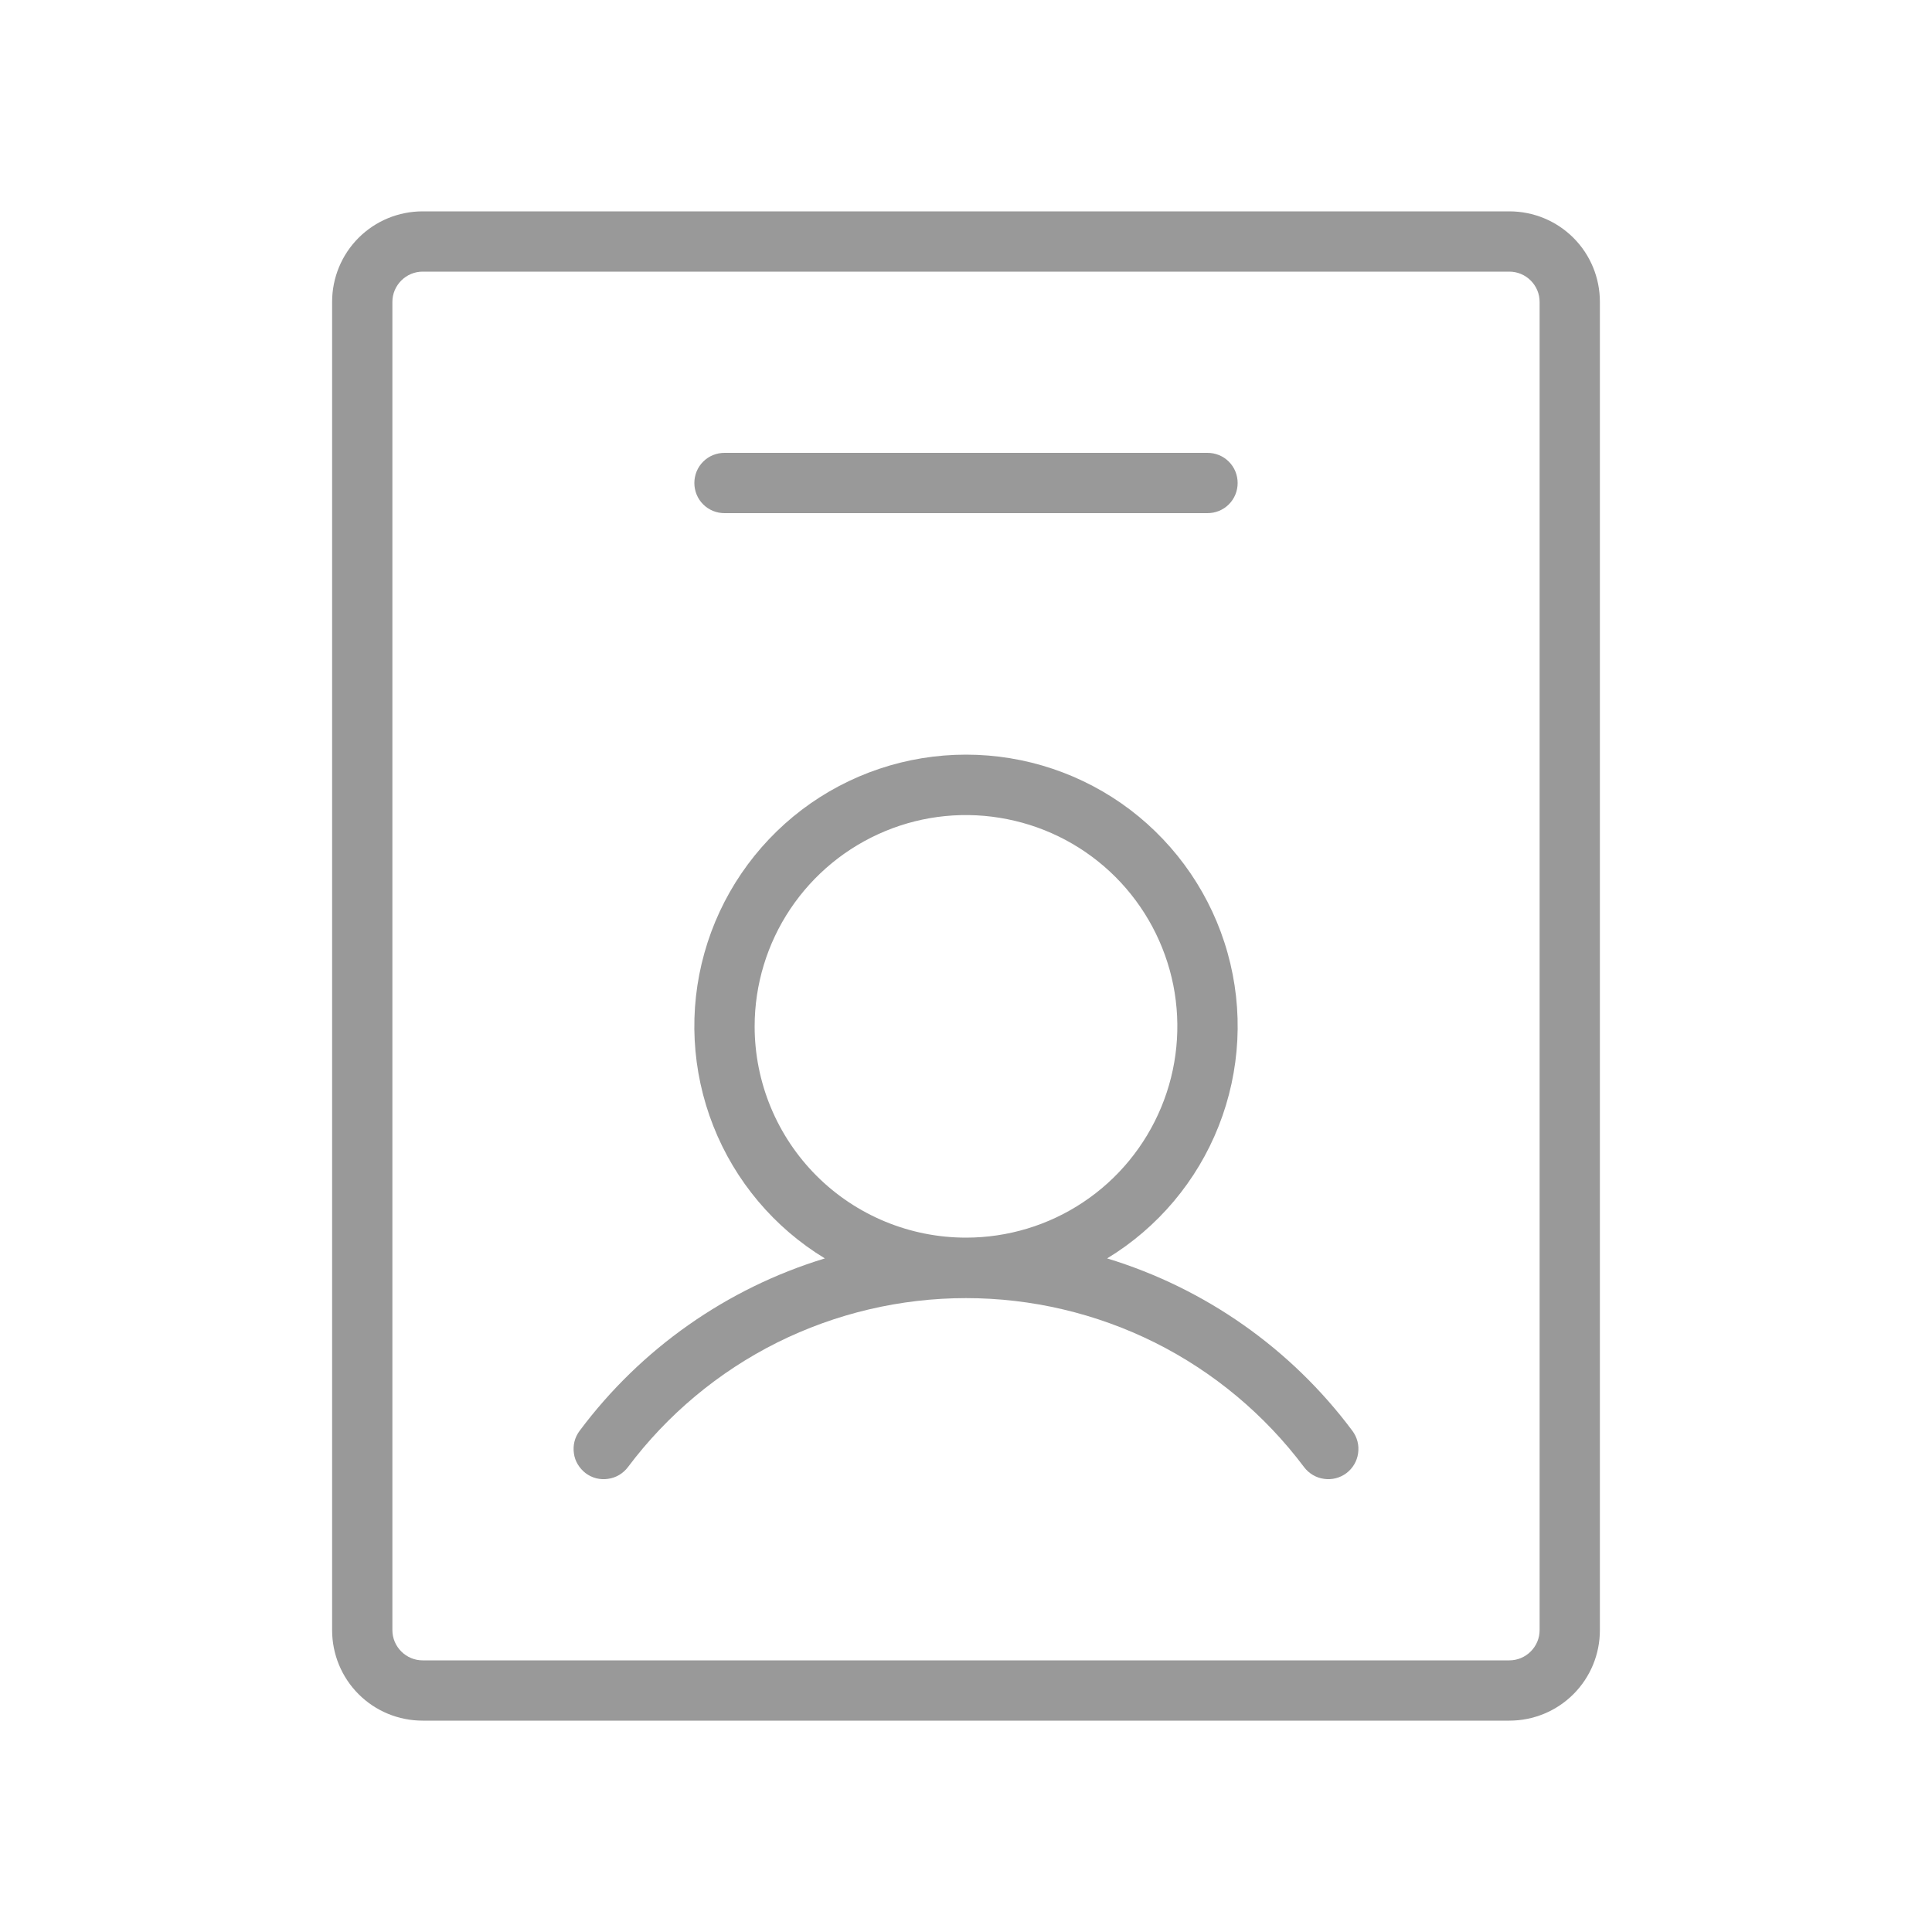
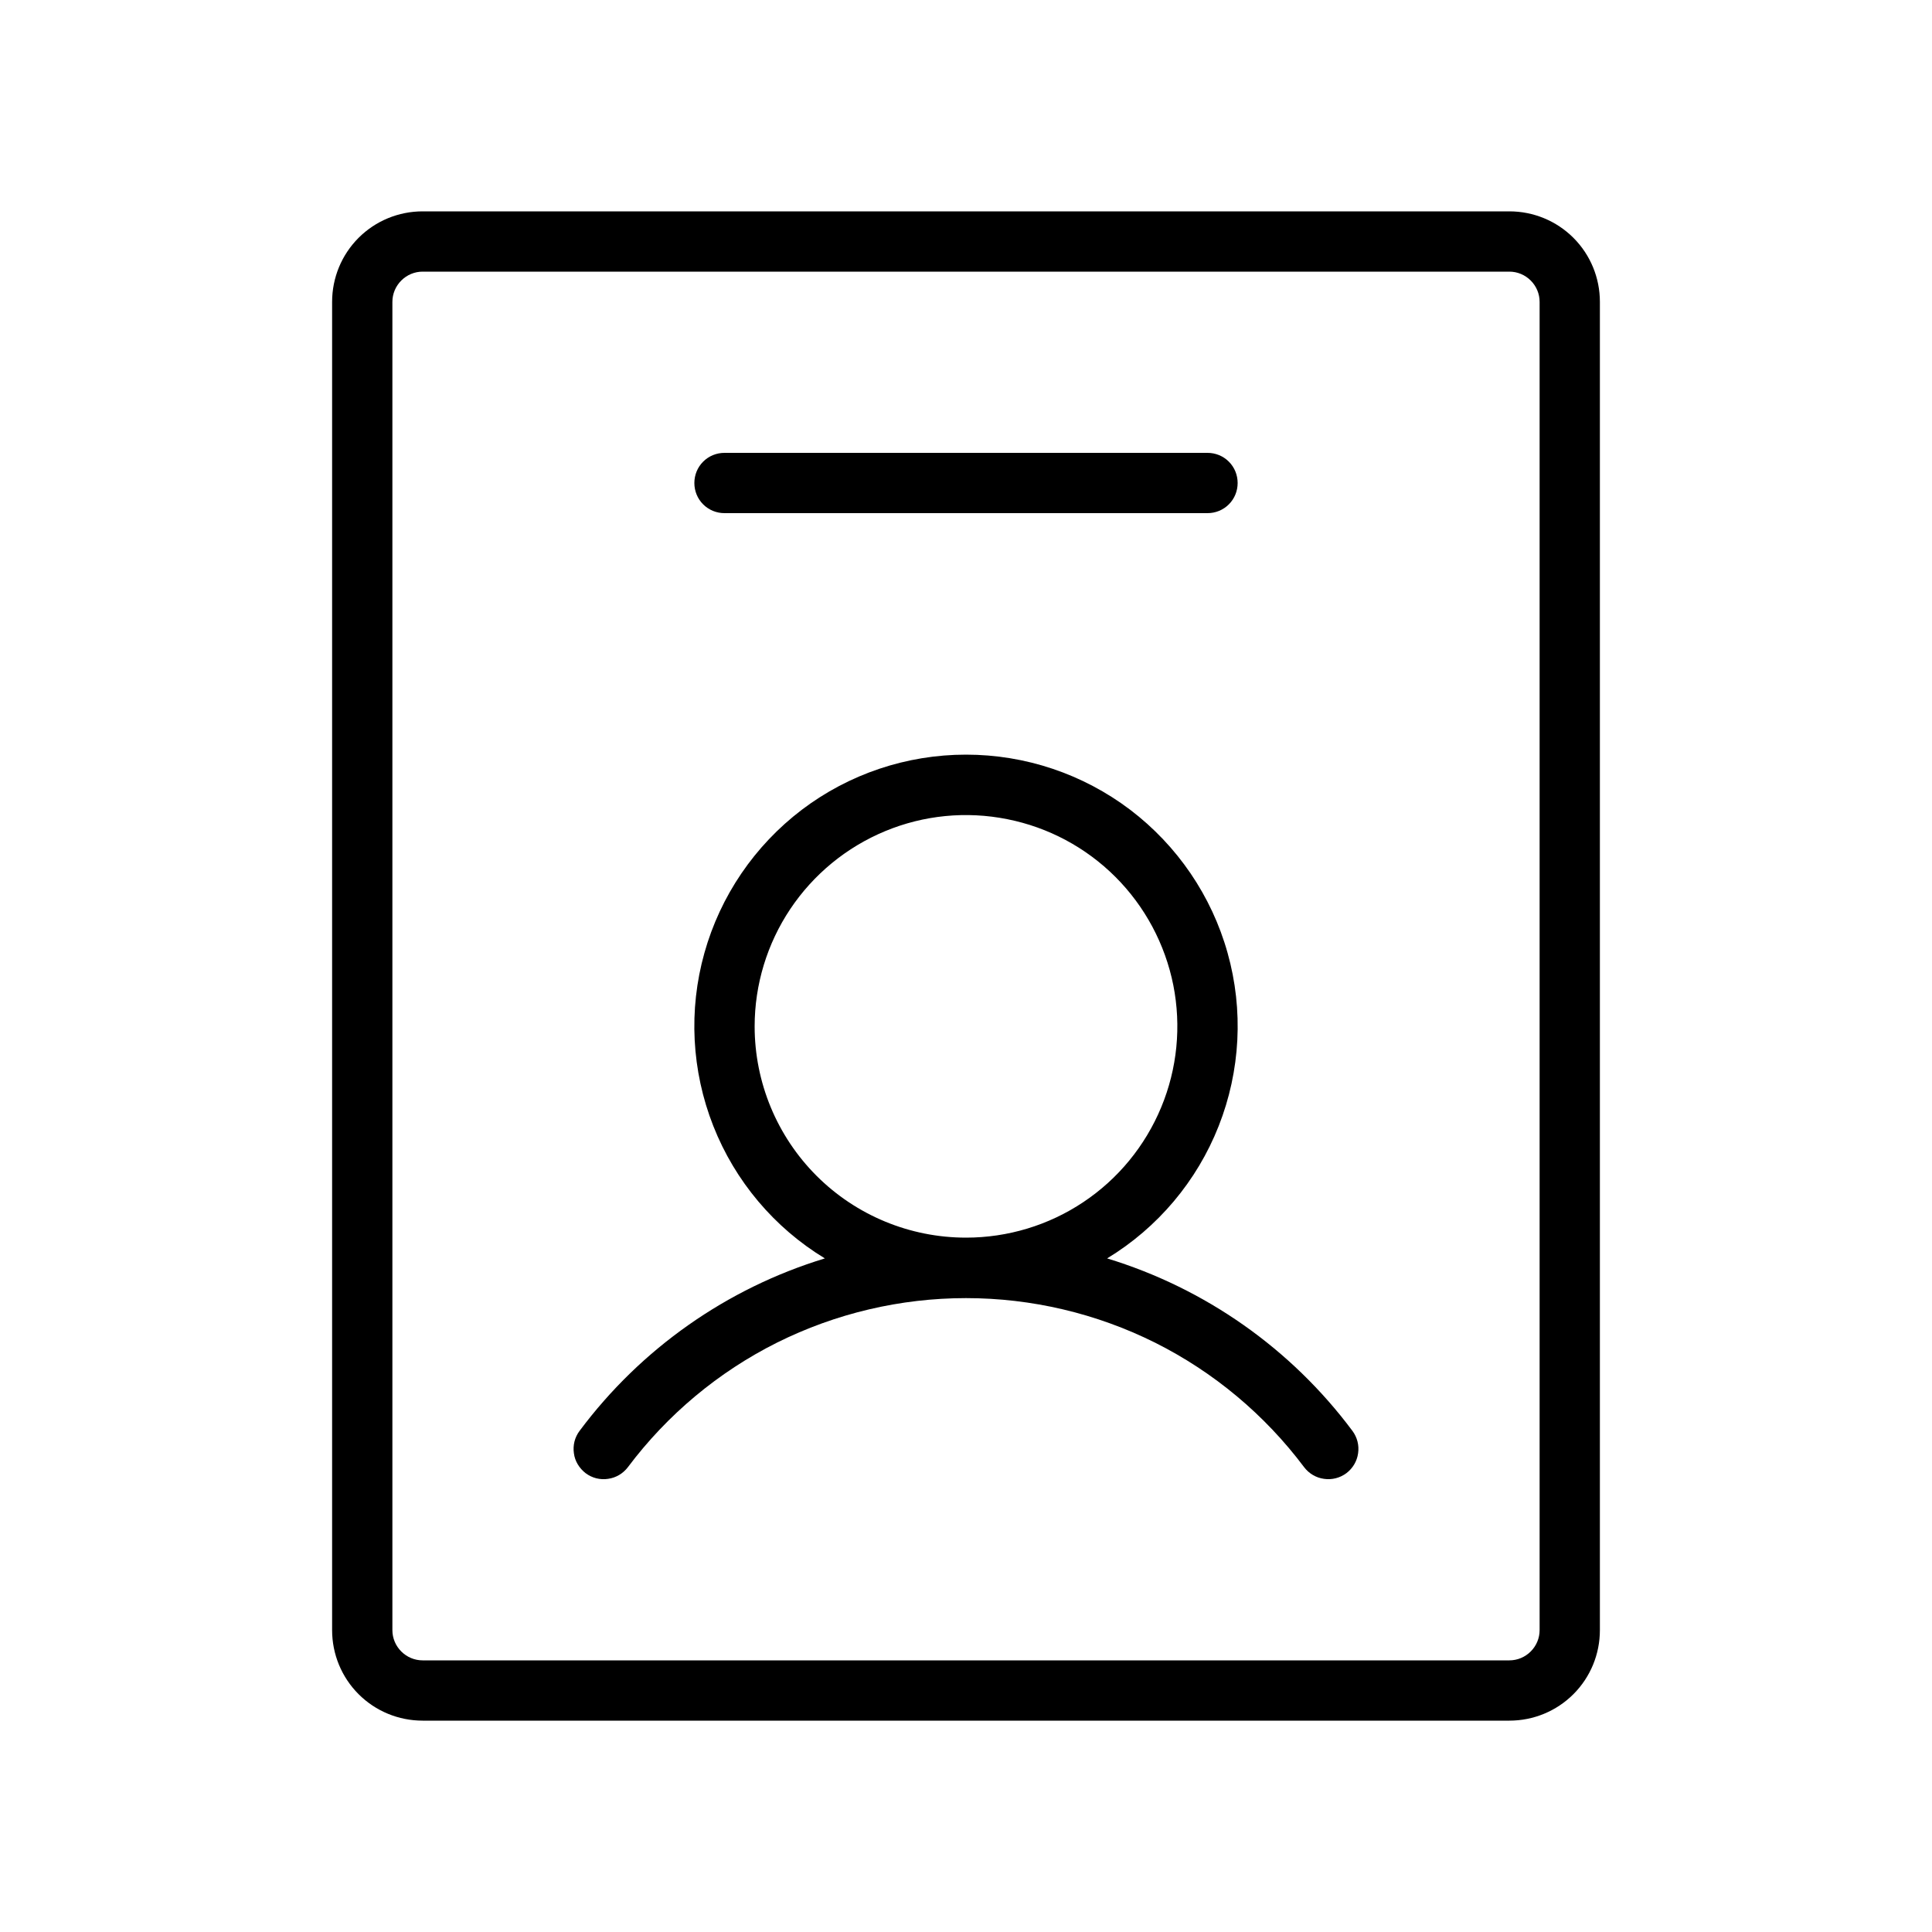
<svg xmlns="http://www.w3.org/2000/svg" width="20" height="20" viewBox="0 0 20 20" fill="none">
-   <path d="M11.461 13.027C11.985 12.709 12.391 12.227 12.616 11.656C12.841 11.085 12.874 10.456 12.708 9.865C12.543 9.275 12.188 8.754 11.7 8.383C11.21 8.012 10.614 7.812 10 7.812C9.386 7.812 8.789 8.012 8.3 8.383C7.812 8.754 7.457 9.275 7.292 9.865C7.126 10.456 7.159 11.085 7.384 11.656C7.609 12.227 8.015 12.709 8.539 13.027C7.524 13.336 6.634 13.962 6 14.812C5.975 14.845 5.957 14.883 5.947 14.922C5.937 14.962 5.935 15.004 5.941 15.044C5.946 15.085 5.96 15.124 5.981 15.159C6.002 15.194 6.03 15.225 6.062 15.25C6.095 15.275 6.133 15.293 6.172 15.303C6.212 15.313 6.254 15.315 6.294 15.309C6.376 15.298 6.45 15.254 6.5 15.188C6.908 14.644 7.436 14.203 8.043 13.899C8.651 13.596 9.321 13.438 10 13.438C10.679 13.438 11.349 13.596 11.957 13.899C12.564 14.203 13.092 14.644 13.5 15.188C13.55 15.254 13.624 15.298 13.706 15.309C13.788 15.321 13.871 15.3 13.938 15.25C14.004 15.2 14.048 15.126 14.059 15.044C14.071 14.962 14.05 14.879 14 14.812C13.366 13.962 12.476 13.336 11.461 13.027ZM7.812 10.625C7.812 10.192 7.941 9.769 8.181 9.41C8.422 9.05 8.763 8.77 9.163 8.604C9.563 8.438 10.002 8.395 10.427 8.48C10.851 8.564 11.241 8.772 11.547 9.078C11.853 9.384 12.061 9.774 12.146 10.198C12.23 10.623 12.187 11.062 12.021 11.462C11.855 11.862 11.575 12.204 11.215 12.444C10.856 12.684 10.433 12.812 10 12.812C9.42 12.812 8.863 12.582 8.453 12.172C8.043 11.762 7.812 11.205 7.812 10.625ZM15.625 2.188H4.375C4.126 2.188 3.888 2.286 3.712 2.462C3.536 2.638 3.438 2.876 3.438 3.125V16.875C3.438 17.124 3.536 17.362 3.712 17.538C3.888 17.714 4.126 17.812 4.375 17.812H15.625C15.874 17.812 16.112 17.714 16.288 17.538C16.464 17.362 16.562 17.124 16.562 16.875V3.125C16.562 2.876 16.464 2.638 16.288 2.462C16.112 2.286 15.874 2.188 15.625 2.188ZM15.938 16.875C15.938 16.958 15.905 17.037 15.846 17.096C15.787 17.155 15.708 17.188 15.625 17.188H4.375C4.292 17.188 4.213 17.155 4.154 17.096C4.095 17.037 4.062 16.958 4.062 16.875V3.125C4.062 3.042 4.095 2.963 4.154 2.904C4.213 2.845 4.292 2.812 4.375 2.812H15.625C15.708 2.812 15.787 2.845 15.846 2.904C15.905 2.963 15.938 3.042 15.938 3.125V16.875ZM7.188 5C7.188 4.917 7.22 4.838 7.279 4.779C7.338 4.72 7.417 4.688 7.5 4.688H12.5C12.583 4.688 12.662 4.72 12.721 4.779C12.78 4.838 12.812 4.917 12.812 5C12.812 5.083 12.78 5.162 12.721 5.221C12.662 5.28 12.583 5.312 12.5 5.312H7.5C7.417 5.312 7.338 5.28 7.279 5.221C7.22 5.162 7.188 5.083 7.188 5Z" fill="black" fill-opacity="0.4" />
+   <path d="M11.461 13.027C11.985 12.709 12.391 12.227 12.616 11.656C12.841 11.085 12.874 10.456 12.708 9.865C12.543 9.275 12.188 8.754 11.7 8.383C11.21 8.012 10.614 7.812 10 7.812C9.386 7.812 8.789 8.012 8.3 8.383C7.812 8.754 7.457 9.275 7.292 9.865C7.126 10.456 7.159 11.085 7.384 11.656C7.609 12.227 8.015 12.709 8.539 13.027C7.524 13.336 6.634 13.962 6 14.812C5.975 14.845 5.957 14.883 5.947 14.922C5.937 14.962 5.935 15.004 5.941 15.044C5.946 15.085 5.96 15.124 5.981 15.159C6.002 15.194 6.03 15.225 6.062 15.25C6.095 15.275 6.133 15.293 6.172 15.303C6.212 15.313 6.254 15.315 6.294 15.309C6.376 15.298 6.45 15.254 6.5 15.188C6.908 14.644 7.436 14.203 8.043 13.899C8.651 13.596 9.321 13.438 10 13.438C10.679 13.438 11.349 13.596 11.957 13.899C12.564 14.203 13.092 14.644 13.5 15.188C13.55 15.254 13.624 15.298 13.706 15.309C13.788 15.321 13.871 15.3 13.938 15.25C14.004 15.2 14.048 15.126 14.059 15.044C14.071 14.962 14.05 14.879 14 14.812C13.366 13.962 12.476 13.336 11.461 13.027ZM7.812 10.625C7.812 10.192 7.941 9.769 8.181 9.41C8.422 9.05 8.763 8.77 9.163 8.604C9.563 8.438 10.002 8.395 10.427 8.48C10.851 8.564 11.241 8.772 11.547 9.078C11.853 9.384 12.061 9.774 12.146 10.198C12.23 10.623 12.187 11.062 12.021 11.462C11.855 11.862 11.575 12.204 11.215 12.444C10.856 12.684 10.433 12.812 10 12.812C9.42 12.812 8.863 12.582 8.453 12.172C8.043 11.762 7.812 11.205 7.812 10.625ZM15.625 2.188H4.375C4.126 2.188 3.888 2.286 3.712 2.462C3.536 2.638 3.438 2.876 3.438 3.125V16.875C3.438 17.124 3.536 17.362 3.712 17.538C3.888 17.714 4.126 17.812 4.375 17.812H15.625C15.874 17.812 16.112 17.714 16.288 17.538C16.464 17.362 16.562 17.124 16.562 16.875V3.125C16.562 2.876 16.464 2.638 16.288 2.462C16.112 2.286 15.874 2.188 15.625 2.188ZM15.938 16.875C15.938 16.958 15.905 17.037 15.846 17.096C15.787 17.155 15.708 17.188 15.625 17.188H4.375C4.292 17.188 4.213 17.155 4.154 17.096C4.095 17.037 4.062 16.958 4.062 16.875V3.125C4.062 3.042 4.095 2.963 4.154 2.904C4.213 2.845 4.292 2.812 4.375 2.812H15.625C15.708 2.812 15.787 2.845 15.846 2.904C15.905 2.963 15.938 3.042 15.938 3.125V16.875ZM7.188 5C7.188 4.917 7.22 4.838 7.279 4.779C7.338 4.72 7.417 4.688 7.5 4.688H12.5C12.583 4.688 12.662 4.72 12.721 4.779C12.78 4.838 12.812 4.917 12.812 5C12.812 5.083 12.78 5.162 12.721 5.221C12.662 5.28 12.583 5.312 12.5 5.312H7.5C7.417 5.312 7.338 5.28 7.279 5.221C7.22 5.162 7.188 5.083 7.188 5Z" fill="currentColor" />
</svg>
